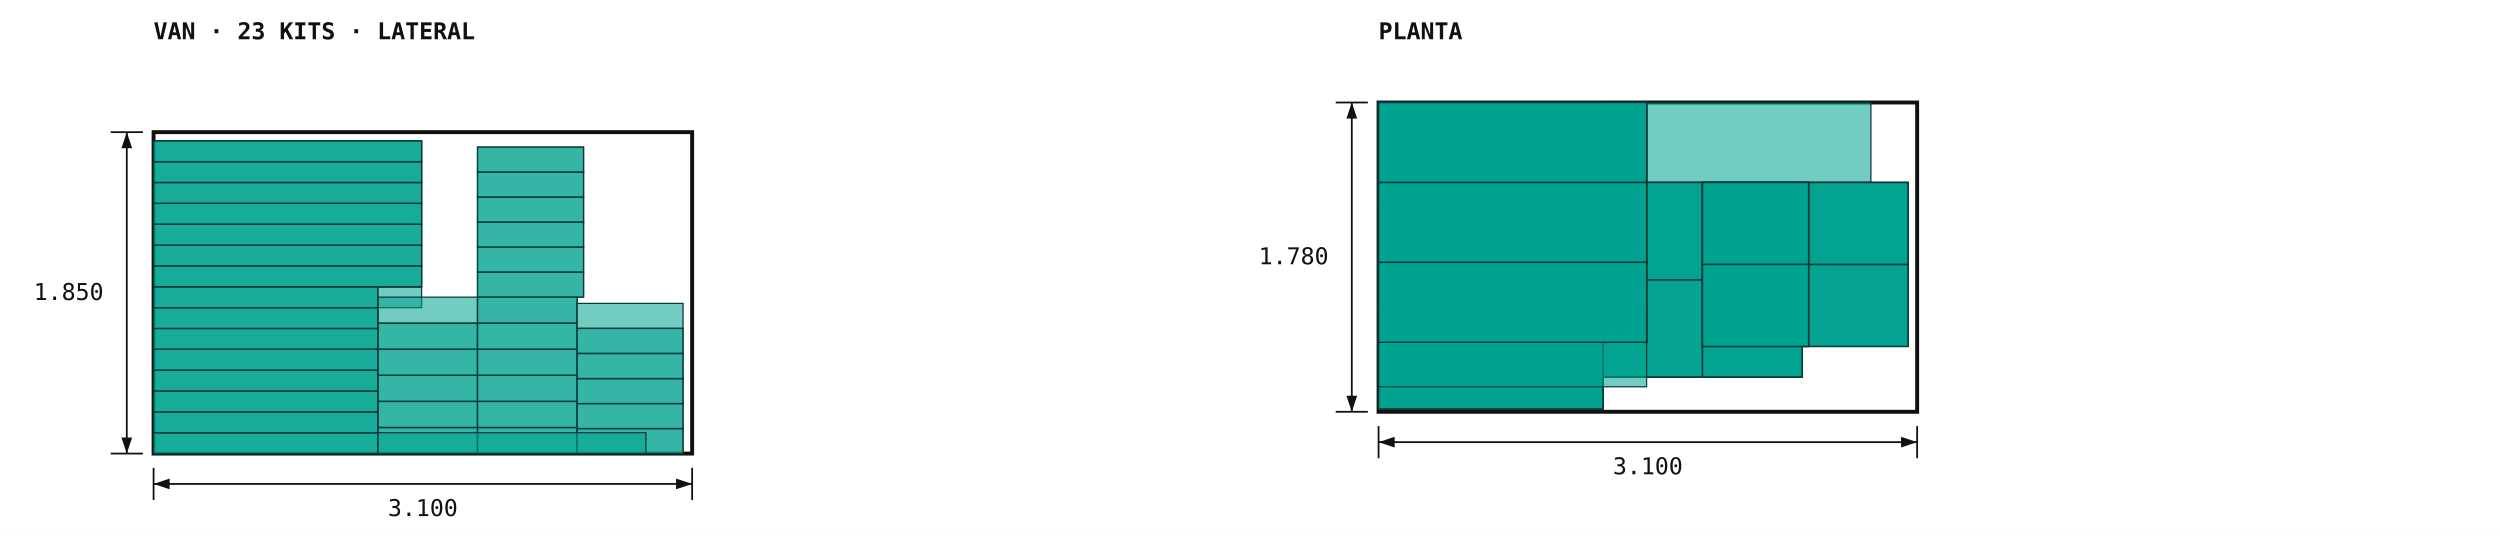
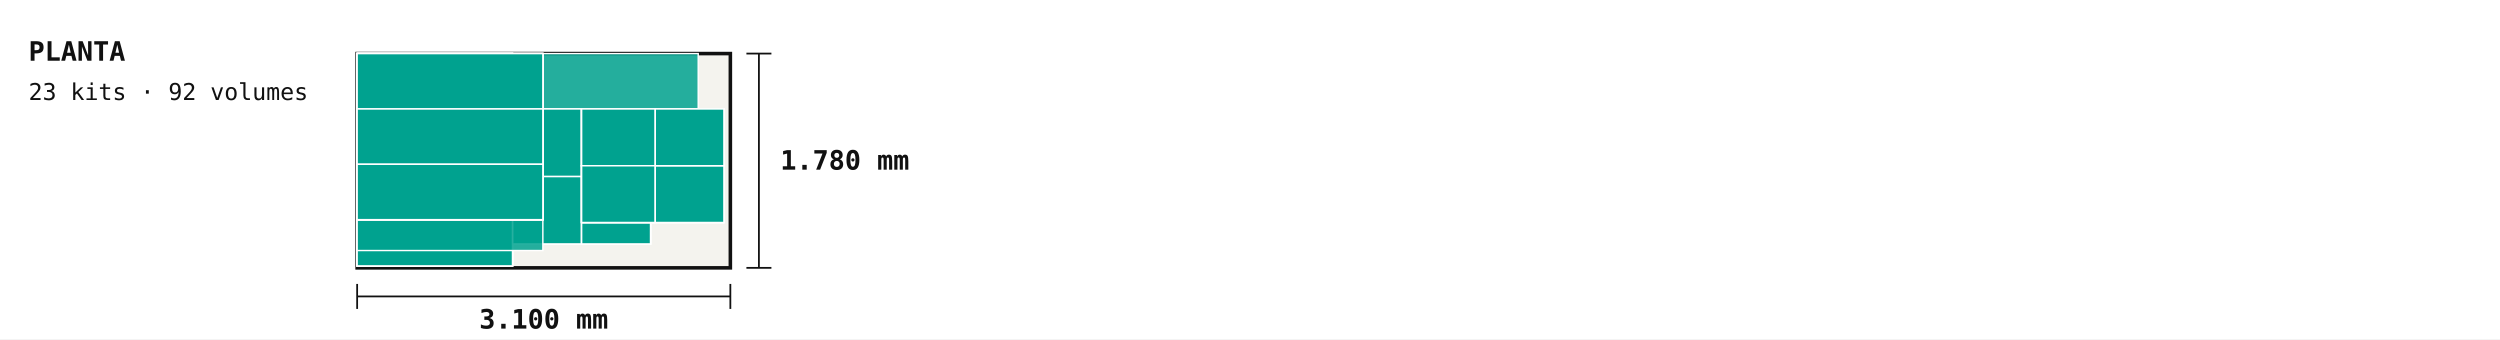
- <svg xmlns="http://www.w3.org/2000/svg" viewBox="0 0 1400 300">
-   <style>text{font:13px "Space Mono",monospace;fill:#111}.t{font-weight:700;font-size:13px}.c{stroke:#111;stroke-width:1;fill:none}.s{fill:#111}.b{fill:none;stroke:#111;stroke-width:2.2}</style>
-   <rect width="1400" height="300" fill="#fff" />
-   <text class="t" x="86" y="22">VAN · 23 KITS · LATERAL</text>
-   <rect x="86.0" y="74.0" width="301.6" height="180.0" class="b" />
-   <rect x="86.0" y="242.3" width="125.6" height="11.7" fill="#01A290" fill-opacity=".55" stroke="#0b3b36" stroke-width=".7" />
-   <rect x="86.0" y="230.6" width="125.6" height="11.7" fill="#01A290" fill-opacity=".55" stroke="#0b3b36" stroke-width=".7" />
-   <rect x="86.0" y="219.0" width="125.6" height="11.7" fill="#01A290" fill-opacity=".55" stroke="#0b3b36" stroke-width=".7" />
-   <rect x="86.0" y="207.3" width="125.6" height="11.7" fill="#01A290" fill-opacity=".55" stroke="#0b3b36" stroke-width=".7" />
-   <rect x="86.0" y="195.6" width="125.6" height="11.7" fill="#01A290" fill-opacity=".55" stroke="#0b3b36" stroke-width=".7" />
-   <rect x="86.0" y="183.9" width="125.6" height="11.7" fill="#01A290" fill-opacity=".55" stroke="#0b3b36" stroke-width=".7" />
-   <rect x="86.0" y="172.3" width="125.6" height="11.7" fill="#01A290" fill-opacity=".55" stroke="#0b3b36" stroke-width=".7" />
-   <rect x="86.0" y="160.6" width="150.1" height="11.7" fill="#01A290" fill-opacity=".55" stroke="#0b3b36" stroke-width=".7" />
-   <rect x="211.6" y="239.4" width="55.8" height="14.6" fill="#01A290" fill-opacity=".55" stroke="#0b3b36" stroke-width=".7" />
-   <rect x="211.6" y="224.8" width="55.8" height="14.6" fill="#01A290" fill-opacity=".55" stroke="#0b3b36" stroke-width=".7" />
-   <rect x="211.6" y="210.2" width="55.8" height="14.6" fill="#01A290" fill-opacity=".55" stroke="#0b3b36" stroke-width=".7" />
-   <rect x="211.6" y="195.6" width="55.8" height="14.6" fill="#01A290" fill-opacity=".55" stroke="#0b3b36" stroke-width=".7" />
-   <rect x="211.6" y="181.0" width="55.8" height="14.6" fill="#01A290" fill-opacity=".55" stroke="#0b3b36" stroke-width=".7" />
-   <rect x="267.4" y="239.4" width="55.8" height="14.6" fill="#01A290" fill-opacity=".55" stroke="#0b3b36" stroke-width=".7" />
-   <rect x="267.4" y="224.8" width="55.8" height="14.6" fill="#01A290" fill-opacity=".55" stroke="#0b3b36" stroke-width=".7" />
-   <rect x="267.4" y="210.2" width="55.8" height="14.6" fill="#01A290" fill-opacity=".55" stroke="#0b3b36" stroke-width=".7" />
-   <rect x="267.4" y="195.6" width="55.8" height="14.6" fill="#01A290" fill-opacity=".55" stroke="#0b3b36" stroke-width=".7" />
-   <rect x="267.4" y="181.0" width="55.8" height="14.6" fill="#01A290" fill-opacity=".55" stroke="#0b3b36" stroke-width=".7" />
-   <rect x="267.4" y="166.4" width="55.8" height="14.6" fill="#01A290" fill-opacity=".55" stroke="#0b3b36" stroke-width=".7" />
-   <rect x="267.4" y="152.4" width="59.4" height="14.0" fill="#01A290" fill-opacity=".55" stroke="#0b3b36" stroke-width=".7" />
-   <rect x="267.4" y="138.4" width="59.4" height="14.0" fill="#01A290" fill-opacity=".55" stroke="#0b3b36" stroke-width=".7" />
-   <rect x="267.4" y="124.4" width="59.4" height="14.0" fill="#01A290" fill-opacity=".55" stroke="#0b3b36" stroke-width=".7" />
-   <rect x="267.4" y="110.4" width="59.4" height="14.0" fill="#01A290" fill-opacity=".55" stroke="#0b3b36" stroke-width=".7" />
-   <rect x="267.4" y="96.4" width="59.4" height="14.0" fill="#01A290" fill-opacity=".55" stroke="#0b3b36" stroke-width=".7" />
-   <rect x="267.4" y="82.4" width="59.4" height="14.0" fill="#01A290" fill-opacity=".55" stroke="#0b3b36" stroke-width=".7" />
-   <rect x="323.1" y="240.0" width="59.4" height="14.0" fill="#01A290" fill-opacity=".55" stroke="#0b3b36" stroke-width=".7" />
-   <rect x="323.1" y="226.0" width="59.4" height="14.0" fill="#01A290" fill-opacity=".55" stroke="#0b3b36" stroke-width=".7" />
-   <rect x="323.1" y="212.0" width="59.4" height="14.0" fill="#01A290" fill-opacity=".55" stroke="#0b3b36" stroke-width=".7" />
-   <rect x="323.1" y="198.0" width="59.4" height="14.0" fill="#01A290" fill-opacity=".55" stroke="#0b3b36" stroke-width=".7" />
-   <rect x="323.1" y="183.9" width="59.4" height="14.0" fill="#01A290" fill-opacity=".55" stroke="#0b3b36" stroke-width=".7" />
-   <rect x="86.0" y="148.9" width="150.1" height="11.7" fill="#01A290" fill-opacity=".55" stroke="#0b3b36" stroke-width=".7" />
-   <rect x="86.0" y="137.2" width="150.1" height="11.7" fill="#01A290" fill-opacity=".55" stroke="#0b3b36" stroke-width=".7" />
-   <rect x="86.0" y="125.6" width="150.1" height="11.7" fill="#01A290" fill-opacity=".55" stroke="#0b3b36" stroke-width=".7" />
-   <rect x="86.0" y="113.9" width="150.1" height="11.7" fill="#01A290" fill-opacity=".55" stroke="#0b3b36" stroke-width=".7" />
-   <rect x="86.0" y="102.2" width="150.1" height="11.7" fill="#01A290" fill-opacity=".55" stroke="#0b3b36" stroke-width=".7" />
-   <rect x="86.0" y="90.5" width="150.1" height="11.7" fill="#01A290" fill-opacity=".55" stroke="#0b3b36" stroke-width=".7" />
-   <rect x="86.0" y="78.9" width="150.1" height="11.7" fill="#01A290" fill-opacity=".55" stroke="#0b3b36" stroke-width=".7" />
-   <rect x="86.0" y="242.3" width="125.6" height="11.7" fill="#01A290" fill-opacity=".55" stroke="#0b3b36" stroke-width=".7" />
-   <rect x="86.0" y="230.6" width="125.6" height="11.7" fill="#01A290" fill-opacity=".55" stroke="#0b3b36" stroke-width=".7" />
-   <rect x="86.0" y="219.0" width="125.6" height="11.7" fill="#01A290" fill-opacity=".55" stroke="#0b3b36" stroke-width=".7" />
-   <rect x="86.0" y="207.3" width="125.6" height="11.7" fill="#01A290" fill-opacity=".55" stroke="#0b3b36" stroke-width=".7" />
-   <rect x="86.0" y="195.6" width="125.6" height="11.7" fill="#01A290" fill-opacity=".55" stroke="#0b3b36" stroke-width=".7" />
-   <rect x="86.0" y="183.9" width="125.6" height="11.7" fill="#01A290" fill-opacity=".55" stroke="#0b3b36" stroke-width=".7" />
-   <rect x="86.0" y="172.3" width="125.6" height="11.7" fill="#01A290" fill-opacity=".55" stroke="#0b3b36" stroke-width=".7" />
-   <rect x="86.0" y="160.6" width="125.6" height="11.7" fill="#01A290" fill-opacity=".55" stroke="#0b3b36" stroke-width=".7" />
-   <rect x="86.0" y="148.9" width="150.1" height="11.7" fill="#01A290" fill-opacity=".55" stroke="#0b3b36" stroke-width=".7" />
-   <rect x="86.0" y="137.2" width="150.1" height="11.7" fill="#01A290" fill-opacity=".55" stroke="#0b3b36" stroke-width=".7" />
-   <rect x="86.0" y="125.6" width="150.1" height="11.7" fill="#01A290" fill-opacity=".55" stroke="#0b3b36" stroke-width=".7" />
-   <rect x="86.0" y="113.9" width="150.1" height="11.7" fill="#01A290" fill-opacity=".55" stroke="#0b3b36" stroke-width=".7" />
-   <rect x="86.0" y="102.2" width="150.1" height="11.7" fill="#01A290" fill-opacity=".55" stroke="#0b3b36" stroke-width=".7" />
-   <rect x="86.0" y="90.5" width="150.1" height="11.7" fill="#01A290" fill-opacity=".55" stroke="#0b3b36" stroke-width=".7" />
-   <rect x="86.0" y="78.9" width="150.1" height="11.7" fill="#01A290" fill-opacity=".55" stroke="#0b3b36" stroke-width=".7" />
-   <rect x="211.6" y="239.4" width="55.8" height="14.6" fill="#01A290" fill-opacity=".55" stroke="#0b3b36" stroke-width=".7" />
-   <rect x="211.6" y="224.8" width="55.8" height="14.6" fill="#01A290" fill-opacity=".55" stroke="#0b3b36" stroke-width=".7" />
-   <rect x="211.6" y="210.2" width="55.8" height="14.6" fill="#01A290" fill-opacity=".55" stroke="#0b3b36" stroke-width=".7" />
-   <rect x="211.6" y="195.6" width="55.8" height="14.6" fill="#01A290" fill-opacity=".55" stroke="#0b3b36" stroke-width=".7" />
-   <rect x="211.6" y="181.0" width="55.8" height="14.6" fill="#01A290" fill-opacity=".55" stroke="#0b3b36" stroke-width=".7" />
-   <rect x="211.6" y="166.4" width="55.8" height="14.6" fill="#01A290" fill-opacity=".55" stroke="#0b3b36" stroke-width=".7" />
-   <rect x="267.4" y="239.4" width="55.8" height="14.6" fill="#01A290" fill-opacity=".55" stroke="#0b3b36" stroke-width=".7" />
-   <rect x="267.4" y="224.8" width="55.8" height="14.6" fill="#01A290" fill-opacity=".55" stroke="#0b3b36" stroke-width=".7" />
-   <rect x="267.4" y="210.2" width="55.8" height="14.6" fill="#01A290" fill-opacity=".55" stroke="#0b3b36" stroke-width=".7" />
-   <rect x="267.4" y="195.6" width="55.8" height="14.6" fill="#01A290" fill-opacity=".55" stroke="#0b3b36" stroke-width=".7" />
-   <rect x="267.4" y="181.0" width="55.8" height="14.6" fill="#01A290" fill-opacity=".55" stroke="#0b3b36" stroke-width=".7" />
-   <rect x="267.4" y="166.4" width="55.8" height="14.6" fill="#01A290" fill-opacity=".55" stroke="#0b3b36" stroke-width=".7" />
-   <rect x="267.4" y="152.4" width="59.4" height="14.0" fill="#01A290" fill-opacity=".55" stroke="#0b3b36" stroke-width=".7" />
-   <rect x="267.4" y="138.4" width="59.4" height="14.0" fill="#01A290" fill-opacity=".55" stroke="#0b3b36" stroke-width=".7" />
-   <rect x="267.4" y="124.4" width="59.4" height="14.0" fill="#01A290" fill-opacity=".55" stroke="#0b3b36" stroke-width=".7" />
-   <rect x="267.4" y="110.4" width="59.4" height="14.0" fill="#01A290" fill-opacity=".55" stroke="#0b3b36" stroke-width=".7" />
-   <rect x="267.4" y="96.4" width="59.4" height="14.0" fill="#01A290" fill-opacity=".55" stroke="#0b3b36" stroke-width=".7" />
-   <rect x="267.4" y="82.4" width="59.4" height="14.0" fill="#01A290" fill-opacity=".55" stroke="#0b3b36" stroke-width=".7" />
-   <rect x="323.1" y="240.0" width="59.4" height="14.0" fill="#01A290" fill-opacity=".55" stroke="#0b3b36" stroke-width=".7" />
-   <rect x="323.1" y="226.0" width="59.4" height="14.0" fill="#01A290" fill-opacity=".55" stroke="#0b3b36" stroke-width=".7" />
-   <rect x="323.1" y="212.0" width="59.4" height="14.0" fill="#01A290" fill-opacity=".55" stroke="#0b3b36" stroke-width=".7" />
-   <rect x="323.1" y="198.0" width="59.4" height="14.0" fill="#01A290" fill-opacity=".55" stroke="#0b3b36" stroke-width=".7" />
-   <rect x="323.1" y="183.9" width="59.4" height="14.0" fill="#01A290" fill-opacity=".55" stroke="#0b3b36" stroke-width=".7" />
-   <rect x="323.1" y="169.9" width="59.4" height="14.0" fill="#01A290" fill-opacity=".55" stroke="#0b3b36" stroke-width=".7" />
-   <rect x="86.0" y="242.3" width="125.6" height="11.7" fill="#01A290" fill-opacity=".55" stroke="#0b3b36" stroke-width=".7" />
-   <rect x="86.0" y="230.6" width="125.6" height="11.7" fill="#01A290" fill-opacity=".55" stroke="#0b3b36" stroke-width=".7" />
-   <rect x="86.0" y="219.0" width="125.6" height="11.7" fill="#01A290" fill-opacity=".55" stroke="#0b3b36" stroke-width=".7" />
-   <rect x="86.0" y="207.3" width="125.6" height="11.7" fill="#01A290" fill-opacity=".55" stroke="#0b3b36" stroke-width=".7" />
-   <rect x="86.0" y="195.6" width="125.6" height="11.7" fill="#01A290" fill-opacity=".55" stroke="#0b3b36" stroke-width=".7" />
-   <rect x="86.0" y="183.9" width="125.6" height="11.7" fill="#01A290" fill-opacity=".55" stroke="#0b3b36" stroke-width=".7" />
-   <rect x="86.0" y="172.3" width="125.6" height="11.7" fill="#01A290" fill-opacity=".55" stroke="#0b3b36" stroke-width=".7" />
-   <rect x="86.0" y="160.6" width="125.6" height="11.7" fill="#01A290" fill-opacity=".55" stroke="#0b3b36" stroke-width=".7" />
-   <rect x="86.0" y="148.9" width="150.1" height="11.7" fill="#01A290" fill-opacity=".55" stroke="#0b3b36" stroke-width=".7" />
-   <rect x="86.0" y="137.2" width="150.1" height="11.7" fill="#01A290" fill-opacity=".55" stroke="#0b3b36" stroke-width=".7" />
-   <rect x="86.0" y="125.6" width="150.1" height="11.7" fill="#01A290" fill-opacity=".55" stroke="#0b3b36" stroke-width=".7" />
-   <rect x="86.0" y="113.9" width="150.1" height="11.7" fill="#01A290" fill-opacity=".55" stroke="#0b3b36" stroke-width=".7" />
-   <rect x="86.0" y="102.2" width="150.1" height="11.7" fill="#01A290" fill-opacity=".55" stroke="#0b3b36" stroke-width=".7" />
-   <rect x="86.0" y="90.5" width="150.1" height="11.7" fill="#01A290" fill-opacity=".55" stroke="#0b3b36" stroke-width=".7" />
-   <rect x="86.0" y="78.9" width="150.1" height="11.7" fill="#01A290" fill-opacity=".55" stroke="#0b3b36" stroke-width=".7" />
-   <rect x="211.6" y="242.3" width="150.1" height="11.7" fill="#01A290" fill-opacity=".55" stroke="#0b3b36" stroke-width=".7" />
-   <path d="M86.0 262.0V280.0M387.6 262.0V280.0M86.0 271.0H387.6" class="c" />
-   <path d="M86.0 271.0l9 -3v6zM387.6 271.0l-9 -3v6z" class="s" />
-   <text x="236.8" y="289.0" text-anchor="middle">3.100</text>
-   <path d="M80.0 74.0H62.0M80.0 254.0H62.0M71.0 74.0V254.0" class="c" />
-   <path d="M71.0 74.0l-3 9h6zM71.0 254.0l-3 -9h6z" class="s" />
-   <text x="58.0" y="168.0" text-anchor="end">1.850</text>
-   <text class="t" x="772.0" y="22">PLANTA</text>
-   <rect x="772.0" y="57.4" width="301.6" height="173.2" class="b" />
-   <rect x="772.0" y="57.4" width="125.6" height="57.2" fill="#01A290" fill-opacity=".55" stroke="#0b3b36" stroke-width=".7" />
-   <rect x="772.0" y="114.6" width="125.6" height="57.2" fill="#01A290" fill-opacity=".55" stroke="#0b3b36" stroke-width=".7" />
-   <rect x="772.0" y="171.8" width="125.6" height="57.2" fill="#01A290" fill-opacity=".55" stroke="#0b3b36" stroke-width=".7" />
-   <rect x="897.6" y="57.4" width="150.1" height="44.8" fill="#01A290" fill-opacity=".55" stroke="#0b3b36" stroke-width=".7" />
-   <rect x="897.6" y="102.2" width="55.8" height="54.5" fill="#01A290" fill-opacity=".55" stroke="#0b3b36" stroke-width=".7" />
-   <rect x="897.6" y="156.6" width="55.8" height="54.5" fill="#01A290" fill-opacity=".55" stroke="#0b3b36" stroke-width=".7" />
-   <rect x="953.4" y="102.2" width="55.8" height="54.5" fill="#01A290" fill-opacity=".55" stroke="#0b3b36" stroke-width=".7" />
-   <rect x="953.4" y="156.6" width="55.8" height="54.5" fill="#01A290" fill-opacity=".55" stroke="#0b3b36" stroke-width=".7" />
-   <rect x="1009.1" y="102.2" width="59.4" height="45.9" fill="#01A290" fill-opacity=".55" stroke="#0b3b36" stroke-width=".7" />
-   <rect x="1009.1" y="148.1" width="59.4" height="45.9" fill="#01A290" fill-opacity=".55" stroke="#0b3b36" stroke-width=".7" />
-   <rect x="772.0" y="57.4" width="125.6" height="57.2" fill="#01A290" fill-opacity=".55" stroke="#0b3b36" stroke-width=".7" />
-   <rect x="772.0" y="114.6" width="125.6" height="57.2" fill="#01A290" fill-opacity=".55" stroke="#0b3b36" stroke-width=".7" />
-   <rect x="772.0" y="171.8" width="125.6" height="57.2" fill="#01A290" fill-opacity=".55" stroke="#0b3b36" stroke-width=".7" />
-   <rect x="1009.1" y="102.2" width="59.4" height="45.9" fill="#01A290" fill-opacity=".55" stroke="#0b3b36" stroke-width=".7" />
-   <rect x="1009.1" y="148.1" width="59.4" height="45.9" fill="#01A290" fill-opacity=".55" stroke="#0b3b36" stroke-width=".7" />
-   <rect x="897.6" y="102.2" width="55.8" height="54.5" fill="#01A290" fill-opacity=".55" stroke="#0b3b36" stroke-width=".7" />
-   <rect x="897.6" y="156.6" width="55.8" height="54.5" fill="#01A290" fill-opacity=".55" stroke="#0b3b36" stroke-width=".7" />
-   <rect x="953.4" y="102.2" width="55.8" height="54.5" fill="#01A290" fill-opacity=".55" stroke="#0b3b36" stroke-width=".7" />
-   <rect x="953.4" y="156.6" width="55.8" height="54.5" fill="#01A290" fill-opacity=".55" stroke="#0b3b36" stroke-width=".7" />
-   <rect x="772.0" y="57.4" width="125.6" height="57.2" fill="#01A290" fill-opacity=".55" stroke="#0b3b36" stroke-width=".7" />
-   <rect x="772.0" y="114.6" width="125.6" height="57.2" fill="#01A290" fill-opacity=".55" stroke="#0b3b36" stroke-width=".7" />
-   <rect x="772.0" y="171.8" width="125.6" height="57.2" fill="#01A290" fill-opacity=".55" stroke="#0b3b36" stroke-width=".7" />
-   <rect x="1009.1" y="102.2" width="59.4" height="45.9" fill="#01A290" fill-opacity=".55" stroke="#0b3b36" stroke-width=".7" />
-   <rect x="1009.1" y="148.1" width="59.4" height="45.9" fill="#01A290" fill-opacity=".55" stroke="#0b3b36" stroke-width=".7" />
-   <rect x="897.6" y="102.2" width="55.8" height="54.5" fill="#01A290" fill-opacity=".55" stroke="#0b3b36" stroke-width=".7" />
-   <rect x="897.6" y="156.6" width="55.8" height="54.5" fill="#01A290" fill-opacity=".55" stroke="#0b3b36" stroke-width=".7" />
-   <rect x="953.4" y="102.2" width="55.8" height="54.5" fill="#01A290" fill-opacity=".55" stroke="#0b3b36" stroke-width=".7" />
-   <rect x="953.4" y="156.6" width="55.8" height="54.5" fill="#01A290" fill-opacity=".55" stroke="#0b3b36" stroke-width=".7" />
-   <rect x="772.0" y="57.4" width="125.6" height="57.2" fill="#01A290" fill-opacity=".55" stroke="#0b3b36" stroke-width=".7" />
-   <rect x="772.0" y="114.6" width="125.6" height="57.2" fill="#01A290" fill-opacity=".55" stroke="#0b3b36" stroke-width=".7" />
-   <rect x="772.0" y="171.8" width="125.6" height="57.2" fill="#01A290" fill-opacity=".55" stroke="#0b3b36" stroke-width=".7" />
-   <rect x="1009.1" y="102.2" width="59.4" height="45.9" fill="#01A290" fill-opacity=".55" stroke="#0b3b36" stroke-width=".7" />
-   <rect x="1009.1" y="148.1" width="59.4" height="45.9" fill="#01A290" fill-opacity=".55" stroke="#0b3b36" stroke-width=".7" />
-   <rect x="897.6" y="102.2" width="55.8" height="54.5" fill="#01A290" fill-opacity=".55" stroke="#0b3b36" stroke-width=".7" />
-   <rect x="897.6" y="156.6" width="55.8" height="54.5" fill="#01A290" fill-opacity=".55" stroke="#0b3b36" stroke-width=".7" />
-   <rect x="953.4" y="102.2" width="55.8" height="54.5" fill="#01A290" fill-opacity=".55" stroke="#0b3b36" stroke-width=".7" />
-   <rect x="953.4" y="156.6" width="55.8" height="54.5" fill="#01A290" fill-opacity=".55" stroke="#0b3b36" stroke-width=".7" />
-   <rect x="772.0" y="57.4" width="125.6" height="57.2" fill="#01A290" fill-opacity=".55" stroke="#0b3b36" stroke-width=".7" />
-   <rect x="772.0" y="114.6" width="125.6" height="57.2" fill="#01A290" fill-opacity=".55" stroke="#0b3b36" stroke-width=".7" />
-   <rect x="772.0" y="171.8" width="125.6" height="57.2" fill="#01A290" fill-opacity=".55" stroke="#0b3b36" stroke-width=".7" />
-   <rect x="1009.1" y="102.2" width="59.4" height="45.9" fill="#01A290" fill-opacity=".55" stroke="#0b3b36" stroke-width=".7" />
-   <rect x="1009.1" y="148.1" width="59.4" height="45.9" fill="#01A290" fill-opacity=".55" stroke="#0b3b36" stroke-width=".7" />
-   <rect x="772.0" y="57.4" width="125.6" height="57.2" fill="#01A290" fill-opacity=".55" stroke="#0b3b36" stroke-width=".7" />
-   <rect x="772.0" y="114.6" width="125.6" height="57.2" fill="#01A290" fill-opacity=".55" stroke="#0b3b36" stroke-width=".7" />
-   <rect x="772.0" y="171.8" width="125.6" height="57.2" fill="#01A290" fill-opacity=".55" stroke="#0b3b36" stroke-width=".7" />
-   <rect x="897.6" y="102.2" width="55.8" height="54.5" fill="#01A290" fill-opacity=".55" stroke="#0b3b36" stroke-width=".7" />
-   <rect x="897.6" y="156.6" width="55.8" height="54.5" fill="#01A290" fill-opacity=".55" stroke="#0b3b36" stroke-width=".7" />
-   <rect x="953.4" y="102.2" width="55.8" height="54.5" fill="#01A290" fill-opacity=".55" stroke="#0b3b36" stroke-width=".7" />
-   <rect x="953.4" y="156.6" width="55.8" height="54.5" fill="#01A290" fill-opacity=".55" stroke="#0b3b36" stroke-width=".7" />
-   <rect x="772.0" y="57.4" width="125.6" height="57.2" fill="#01A290" fill-opacity=".55" stroke="#0b3b36" stroke-width=".7" />
-   <rect x="772.0" y="114.6" width="125.6" height="57.2" fill="#01A290" fill-opacity=".55" stroke="#0b3b36" stroke-width=".7" />
-   <rect x="772.0" y="171.8" width="125.6" height="57.2" fill="#01A290" fill-opacity=".55" stroke="#0b3b36" stroke-width=".7" />
-   <rect x="1009.1" y="102.2" width="59.4" height="45.9" fill="#01A290" fill-opacity=".55" stroke="#0b3b36" stroke-width=".7" />
-   <rect x="897.6" y="102.2" width="55.8" height="54.5" fill="#01A290" fill-opacity=".55" stroke="#0b3b36" stroke-width=".7" />
-   <rect x="953.4" y="102.2" width="55.8" height="54.5" fill="#01A290" fill-opacity=".55" stroke="#0b3b36" stroke-width=".7" />
-   <rect x="953.4" y="156.6" width="55.8" height="54.5" fill="#01A290" fill-opacity=".55" stroke="#0b3b36" stroke-width=".7" />
-   <rect x="772.0" y="57.4" width="125.6" height="57.2" fill="#01A290" fill-opacity=".55" stroke="#0b3b36" stroke-width=".7" />
-   <rect x="772.0" y="114.6" width="125.6" height="57.2" fill="#01A290" fill-opacity=".55" stroke="#0b3b36" stroke-width=".7" />
-   <rect x="772.0" y="171.8" width="150.1" height="44.8" fill="#01A290" fill-opacity=".55" stroke="#0b3b36" stroke-width=".7" />
-   <rect x="953.4" y="102.2" width="59.4" height="45.9" fill="#01A290" fill-opacity=".55" stroke="#0b3b36" stroke-width=".7" />
-   <rect x="953.4" y="148.1" width="59.4" height="45.9" fill="#01A290" fill-opacity=".55" stroke="#0b3b36" stroke-width=".7" />
-   <rect x="772.0" y="57.4" width="150.1" height="44.8" fill="#01A290" fill-opacity=".55" stroke="#0b3b36" stroke-width=".7" />
-   <rect x="772.0" y="102.2" width="150.1" height="44.8" fill="#01A290" fill-opacity=".55" stroke="#0b3b36" stroke-width=".7" />
-   <rect x="772.0" y="146.9" width="150.1" height="44.8" fill="#01A290" fill-opacity=".55" stroke="#0b3b36" stroke-width=".7" />
-   <rect x="953.4" y="102.2" width="59.4" height="45.9" fill="#01A290" fill-opacity=".55" stroke="#0b3b36" stroke-width=".7" />
-   <rect x="953.4" y="148.1" width="59.4" height="45.9" fill="#01A290" fill-opacity=".55" stroke="#0b3b36" stroke-width=".7" />
-   <rect x="772.0" y="57.4" width="150.1" height="44.8" fill="#01A290" fill-opacity=".55" stroke="#0b3b36" stroke-width=".7" />
-   <rect x="772.0" y="102.2" width="150.1" height="44.8" fill="#01A290" fill-opacity=".55" stroke="#0b3b36" stroke-width=".7" />
-   <rect x="772.0" y="146.9" width="150.1" height="44.8" fill="#01A290" fill-opacity=".55" stroke="#0b3b36" stroke-width=".7" />
-   <rect x="953.4" y="102.2" width="59.4" height="45.9" fill="#01A290" fill-opacity=".55" stroke="#0b3b36" stroke-width=".7" />
-   <rect x="953.4" y="148.1" width="59.4" height="45.9" fill="#01A290" fill-opacity=".55" stroke="#0b3b36" stroke-width=".7" />
-   <rect x="772.0" y="57.4" width="150.1" height="44.8" fill="#01A290" fill-opacity=".55" stroke="#0b3b36" stroke-width=".7" />
-   <rect x="772.0" y="102.2" width="150.1" height="44.8" fill="#01A290" fill-opacity=".55" stroke="#0b3b36" stroke-width=".7" />
-   <rect x="772.0" y="146.9" width="150.1" height="44.8" fill="#01A290" fill-opacity=".55" stroke="#0b3b36" stroke-width=".7" />
-   <rect x="772.0" y="57.4" width="150.1" height="44.8" fill="#01A290" fill-opacity=".55" stroke="#0b3b36" stroke-width=".7" />
-   <rect x="772.0" y="102.2" width="150.1" height="44.8" fill="#01A290" fill-opacity=".55" stroke="#0b3b36" stroke-width=".7" />
-   <rect x="772.0" y="146.9" width="150.1" height="44.8" fill="#01A290" fill-opacity=".55" stroke="#0b3b36" stroke-width=".7" />
-   <rect x="953.4" y="102.2" width="59.4" height="45.9" fill="#01A290" fill-opacity=".55" stroke="#0b3b36" stroke-width=".7" />
-   <rect x="953.4" y="148.1" width="59.4" height="45.9" fill="#01A290" fill-opacity=".55" stroke="#0b3b36" stroke-width=".7" />
-   <rect x="772.0" y="57.4" width="150.1" height="44.8" fill="#01A290" fill-opacity=".55" stroke="#0b3b36" stroke-width=".7" />
-   <rect x="772.0" y="102.2" width="150.1" height="44.8" fill="#01A290" fill-opacity=".55" stroke="#0b3b36" stroke-width=".7" />
-   <rect x="772.0" y="146.9" width="150.1" height="44.8" fill="#01A290" fill-opacity=".55" stroke="#0b3b36" stroke-width=".7" />
-   <rect x="953.4" y="102.2" width="59.4" height="45.9" fill="#01A290" fill-opacity=".55" stroke="#0b3b36" stroke-width=".7" />
-   <rect x="953.4" y="148.1" width="59.4" height="45.9" fill="#01A290" fill-opacity=".55" stroke="#0b3b36" stroke-width=".7" />
-   <rect x="772.0" y="57.4" width="150.1" height="44.8" fill="#01A290" fill-opacity=".55" stroke="#0b3b36" stroke-width=".7" />
-   <rect x="772.0" y="102.2" width="150.1" height="44.8" fill="#01A290" fill-opacity=".55" stroke="#0b3b36" stroke-width=".7" />
-   <rect x="772.0" y="146.9" width="150.1" height="44.8" fill="#01A290" fill-opacity=".55" stroke="#0b3b36" stroke-width=".7" />
-   <rect x="953.4" y="102.2" width="59.4" height="45.9" fill="#01A290" fill-opacity=".55" stroke="#0b3b36" stroke-width=".7" />
-   <rect x="953.4" y="148.1" width="59.4" height="45.9" fill="#01A290" fill-opacity=".55" stroke="#0b3b36" stroke-width=".7" />
-   <rect x="772.0" y="57.4" width="150.1" height="44.8" fill="#01A290" fill-opacity=".55" stroke="#0b3b36" stroke-width=".7" />
-   <rect x="772.0" y="102.2" width="150.1" height="44.8" fill="#01A290" fill-opacity=".55" stroke="#0b3b36" stroke-width=".7" />
-   <rect x="772.0" y="146.9" width="150.1" height="44.8" fill="#01A290" fill-opacity=".55" stroke="#0b3b36" stroke-width=".7" />
-   <path d="M772.0 238.6V256.6M1073.6 238.6V256.6M772.0 247.6H1073.6" class="c" />
-   <path d="M772.0 247.6l9 -3v6zM1073.6 247.6l-9 -3v6z" class="s" />
-   <text x="922.8" y="265.6" text-anchor="middle">3.100</text>
-   <path d="M766.0 57.4H748.0M766.0 230.6H748.0M757.0 57.4V230.6" class="c" />
-   <path d="M757.0 57.4l-3 9h6zM757.0 230.6l-3 -9h6z" class="s" />
-   <text x="744.0" y="148.0" text-anchor="end">1.780</text>
+ <svg xmlns="http://www.w3.org/2000/svg" viewBox="0 0 1400 190">
+   <rect width="1400" height="190" fill="#fff" />
+   <style>text{font:700 15px "Space Mono",monospace;fill:#111}</style>
+   <text x="16" y="34">PLANTA</text>
+   <text x="16" y="56" style="font-weight:400;font-size:13px">23 kits · 92 volumes</text>
+   <rect x="200" y="30" width="209.0" height="120.0" fill="#f4f3ee" stroke="#111" stroke-width="2" />
+   <rect x="200.0" y="30.0" width="87.0" height="39.6" fill="#01A290" fill-opacity=".85" stroke="#fff" stroke-width=".8" />
+   <rect x="200.0" y="69.6" width="87.0" height="39.6" fill="#01A290" fill-opacity=".85" stroke="#fff" stroke-width=".8" />
+   <rect x="200.0" y="109.3" width="87.0" height="39.6" fill="#01A290" fill-opacity=".85" stroke="#fff" stroke-width=".8" />
+   <rect x="287.0" y="30.0" width="104.0" height="31.0" fill="#01A290" fill-opacity=".85" stroke="#fff" stroke-width=".8" />
+   <rect x="287.0" y="61.0" width="38.6" height="37.8" fill="#01A290" fill-opacity=".85" stroke="#fff" stroke-width=".8" />
+   <rect x="287.0" y="98.8" width="38.6" height="37.8" fill="#01A290" fill-opacity=".85" stroke="#fff" stroke-width=".8" />
+   <rect x="325.7" y="61.0" width="38.6" height="37.8" fill="#01A290" fill-opacity=".85" stroke="#fff" stroke-width=".8" />
+   <rect x="325.7" y="98.8" width="38.6" height="37.8" fill="#01A290" fill-opacity=".85" stroke="#fff" stroke-width=".8" />
+   <rect x="364.3" y="61.0" width="41.1" height="31.8" fill="#01A290" fill-opacity=".85" stroke="#fff" stroke-width=".8" />
+   <rect x="364.3" y="92.8" width="41.1" height="31.8" fill="#01A290" fill-opacity=".85" stroke="#fff" stroke-width=".8" />
+   <rect x="200.0" y="30.0" width="87.0" height="39.6" fill="#01A290" fill-opacity=".85" stroke="#fff" stroke-width=".8" />
+   <rect x="200.0" y="69.6" width="87.0" height="39.6" fill="#01A290" fill-opacity=".85" stroke="#fff" stroke-width=".8" />
+   <rect x="200.0" y="109.3" width="87.0" height="39.6" fill="#01A290" fill-opacity=".85" stroke="#fff" stroke-width=".8" />
+   <rect x="364.3" y="61.0" width="41.1" height="31.8" fill="#01A290" fill-opacity=".85" stroke="#fff" stroke-width=".8" />
+   <rect x="364.3" y="92.8" width="41.1" height="31.8" fill="#01A290" fill-opacity=".85" stroke="#fff" stroke-width=".8" />
+   <rect x="287.0" y="61.0" width="38.6" height="37.8" fill="#01A290" fill-opacity=".85" stroke="#fff" stroke-width=".8" />
+   <rect x="287.0" y="98.8" width="38.6" height="37.8" fill="#01A290" fill-opacity=".85" stroke="#fff" stroke-width=".8" />
+   <rect x="325.7" y="61.0" width="38.6" height="37.8" fill="#01A290" fill-opacity=".85" stroke="#fff" stroke-width=".8" />
+   <rect x="325.7" y="98.8" width="38.6" height="37.8" fill="#01A290" fill-opacity=".85" stroke="#fff" stroke-width=".8" />
+   <rect x="200.0" y="30.0" width="87.0" height="39.6" fill="#01A290" fill-opacity=".85" stroke="#fff" stroke-width=".8" />
+   <rect x="200.0" y="69.6" width="87.0" height="39.6" fill="#01A290" fill-opacity=".85" stroke="#fff" stroke-width=".8" />
+   <rect x="200.0" y="109.3" width="87.0" height="39.6" fill="#01A290" fill-opacity=".85" stroke="#fff" stroke-width=".8" />
+   <rect x="364.3" y="61.0" width="41.1" height="31.8" fill="#01A290" fill-opacity=".85" stroke="#fff" stroke-width=".8" />
+   <rect x="364.3" y="92.8" width="41.1" height="31.8" fill="#01A290" fill-opacity=".85" stroke="#fff" stroke-width=".8" />
+   <rect x="287.0" y="61.0" width="38.6" height="37.8" fill="#01A290" fill-opacity=".85" stroke="#fff" stroke-width=".8" />
+   <rect x="287.0" y="98.8" width="38.6" height="37.8" fill="#01A290" fill-opacity=".85" stroke="#fff" stroke-width=".8" />
+   <rect x="325.7" y="61.0" width="38.6" height="37.8" fill="#01A290" fill-opacity=".85" stroke="#fff" stroke-width=".8" />
+   <rect x="325.7" y="98.8" width="38.6" height="37.8" fill="#01A290" fill-opacity=".85" stroke="#fff" stroke-width=".8" />
+   <rect x="200.0" y="30.0" width="87.0" height="39.6" fill="#01A290" fill-opacity=".85" stroke="#fff" stroke-width=".8" />
+   <rect x="200.0" y="69.6" width="87.0" height="39.6" fill="#01A290" fill-opacity=".85" stroke="#fff" stroke-width=".8" />
+   <rect x="200.0" y="109.3" width="87.0" height="39.6" fill="#01A290" fill-opacity=".85" stroke="#fff" stroke-width=".8" />
+   <rect x="364.3" y="61.0" width="41.1" height="31.8" fill="#01A290" fill-opacity=".85" stroke="#fff" stroke-width=".8" />
+   <rect x="364.3" y="92.8" width="41.1" height="31.8" fill="#01A290" fill-opacity=".85" stroke="#fff" stroke-width=".8" />
+   <rect x="287.0" y="61.0" width="38.6" height="37.8" fill="#01A290" fill-opacity=".85" stroke="#fff" stroke-width=".8" />
+   <rect x="287.0" y="98.8" width="38.6" height="37.8" fill="#01A290" fill-opacity=".85" stroke="#fff" stroke-width=".8" />
+   <rect x="325.7" y="61.0" width="38.6" height="37.8" fill="#01A290" fill-opacity=".85" stroke="#fff" stroke-width=".8" />
+   <rect x="325.7" y="98.8" width="38.6" height="37.8" fill="#01A290" fill-opacity=".85" stroke="#fff" stroke-width=".8" />
+   <rect x="200.0" y="30.0" width="87.0" height="39.6" fill="#01A290" fill-opacity=".85" stroke="#fff" stroke-width=".8" />
+   <rect x="200.0" y="69.6" width="87.0" height="39.6" fill="#01A290" fill-opacity=".85" stroke="#fff" stroke-width=".8" />
+   <rect x="200.0" y="109.3" width="87.0" height="39.6" fill="#01A290" fill-opacity=".85" stroke="#fff" stroke-width=".8" />
+   <rect x="364.3" y="61.0" width="41.1" height="31.8" fill="#01A290" fill-opacity=".85" stroke="#fff" stroke-width=".8" />
+   <rect x="364.3" y="92.8" width="41.1" height="31.8" fill="#01A290" fill-opacity=".85" stroke="#fff" stroke-width=".8" />
+   <rect x="200.0" y="30.0" width="87.0" height="39.6" fill="#01A290" fill-opacity=".85" stroke="#fff" stroke-width=".8" />
+   <rect x="200.0" y="69.6" width="87.0" height="39.6" fill="#01A290" fill-opacity=".85" stroke="#fff" stroke-width=".8" />
+   <rect x="200.0" y="109.3" width="87.0" height="39.6" fill="#01A290" fill-opacity=".85" stroke="#fff" stroke-width=".8" />
+   <rect x="287.0" y="61.0" width="38.6" height="37.8" fill="#01A290" fill-opacity=".85" stroke="#fff" stroke-width=".8" />
+   <rect x="287.0" y="98.8" width="38.6" height="37.8" fill="#01A290" fill-opacity=".85" stroke="#fff" stroke-width=".8" />
+   <rect x="325.7" y="61.0" width="38.6" height="37.8" fill="#01A290" fill-opacity=".85" stroke="#fff" stroke-width=".8" />
+   <rect x="325.7" y="98.8" width="38.6" height="37.8" fill="#01A290" fill-opacity=".85" stroke="#fff" stroke-width=".8" />
+   <rect x="200.0" y="30.0" width="87.0" height="39.6" fill="#01A290" fill-opacity=".85" stroke="#fff" stroke-width=".8" />
+   <rect x="200.0" y="69.6" width="87.0" height="39.6" fill="#01A290" fill-opacity=".85" stroke="#fff" stroke-width=".8" />
+   <rect x="200.0" y="109.3" width="87.0" height="39.6" fill="#01A290" fill-opacity=".85" stroke="#fff" stroke-width=".8" />
+   <rect x="364.3" y="61.0" width="41.1" height="31.8" fill="#01A290" fill-opacity=".85" stroke="#fff" stroke-width=".8" />
+   <rect x="287.0" y="61.0" width="38.6" height="37.8" fill="#01A290" fill-opacity=".85" stroke="#fff" stroke-width=".8" />
+   <rect x="325.7" y="61.0" width="38.6" height="37.8" fill="#01A290" fill-opacity=".85" stroke="#fff" stroke-width=".8" />
+   <rect x="325.7" y="98.8" width="38.6" height="37.8" fill="#01A290" fill-opacity=".85" stroke="#fff" stroke-width=".8" />
+   <rect x="200.0" y="30.0" width="87.0" height="39.6" fill="#01A290" fill-opacity=".85" stroke="#fff" stroke-width=".8" />
+   <rect x="200.0" y="69.6" width="87.0" height="39.6" fill="#01A290" fill-opacity=".85" stroke="#fff" stroke-width=".8" />
+   <rect x="200.0" y="109.3" width="104.0" height="31.0" fill="#01A290" fill-opacity=".85" stroke="#fff" stroke-width=".8" />
+   <rect x="325.7" y="61.0" width="41.1" height="31.8" fill="#01A290" fill-opacity=".85" stroke="#fff" stroke-width=".8" />
+   <rect x="325.7" y="92.8" width="41.1" height="31.8" fill="#01A290" fill-opacity=".85" stroke="#fff" stroke-width=".8" />
+   <rect x="200.0" y="30.0" width="104.0" height="31.0" fill="#01A290" fill-opacity=".85" stroke="#fff" stroke-width=".8" />
+   <rect x="200.0" y="61.0" width="104.0" height="31.0" fill="#01A290" fill-opacity=".85" stroke="#fff" stroke-width=".8" />
+   <rect x="200.0" y="92.0" width="104.0" height="31.0" fill="#01A290" fill-opacity=".85" stroke="#fff" stroke-width=".8" />
+   <rect x="325.7" y="61.0" width="41.1" height="31.8" fill="#01A290" fill-opacity=".85" stroke="#fff" stroke-width=".8" />
+   <rect x="325.7" y="92.8" width="41.1" height="31.8" fill="#01A290" fill-opacity=".85" stroke="#fff" stroke-width=".8" />
+   <rect x="200.0" y="30.0" width="104.0" height="31.0" fill="#01A290" fill-opacity=".85" stroke="#fff" stroke-width=".8" />
+   <rect x="200.0" y="61.0" width="104.0" height="31.0" fill="#01A290" fill-opacity=".85" stroke="#fff" stroke-width=".8" />
+   <rect x="200.0" y="92.0" width="104.0" height="31.0" fill="#01A290" fill-opacity=".85" stroke="#fff" stroke-width=".8" />
+   <rect x="325.7" y="61.0" width="41.1" height="31.8" fill="#01A290" fill-opacity=".85" stroke="#fff" stroke-width=".8" />
+   <rect x="325.7" y="92.8" width="41.1" height="31.8" fill="#01A290" fill-opacity=".85" stroke="#fff" stroke-width=".8" />
+   <rect x="200.0" y="30.0" width="104.0" height="31.0" fill="#01A290" fill-opacity=".85" stroke="#fff" stroke-width=".8" />
+   <rect x="200.0" y="61.0" width="104.0" height="31.0" fill="#01A290" fill-opacity=".85" stroke="#fff" stroke-width=".8" />
+   <rect x="200.0" y="92.0" width="104.0" height="31.0" fill="#01A290" fill-opacity=".85" stroke="#fff" stroke-width=".8" />
+   <rect x="200.0" y="30.0" width="104.0" height="31.0" fill="#01A290" fill-opacity=".85" stroke="#fff" stroke-width=".8" />
+   <rect x="200.0" y="61.0" width="104.0" height="31.0" fill="#01A290" fill-opacity=".85" stroke="#fff" stroke-width=".8" />
+   <rect x="200.0" y="92.0" width="104.0" height="31.0" fill="#01A290" fill-opacity=".85" stroke="#fff" stroke-width=".8" />
+   <rect x="325.7" y="61.0" width="41.1" height="31.8" fill="#01A290" fill-opacity=".85" stroke="#fff" stroke-width=".8" />
+   <rect x="325.7" y="92.8" width="41.1" height="31.8" fill="#01A290" fill-opacity=".85" stroke="#fff" stroke-width=".8" />
+   <rect x="200.0" y="30.0" width="104.0" height="31.0" fill="#01A290" fill-opacity=".85" stroke="#fff" stroke-width=".8" />
+   <rect x="200.0" y="61.0" width="104.0" height="31.0" fill="#01A290" fill-opacity=".85" stroke="#fff" stroke-width=".8" />
+   <rect x="200.0" y="92.0" width="104.0" height="31.0" fill="#01A290" fill-opacity=".85" stroke="#fff" stroke-width=".8" />
+   <rect x="325.7" y="61.0" width="41.1" height="31.8" fill="#01A290" fill-opacity=".85" stroke="#fff" stroke-width=".8" />
+   <rect x="325.7" y="92.8" width="41.1" height="31.8" fill="#01A290" fill-opacity=".85" stroke="#fff" stroke-width=".8" />
+   <rect x="200.0" y="30.0" width="104.0" height="31.0" fill="#01A290" fill-opacity=".85" stroke="#fff" stroke-width=".8" />
+   <rect x="200.0" y="61.0" width="104.0" height="31.0" fill="#01A290" fill-opacity=".85" stroke="#fff" stroke-width=".8" />
+   <rect x="200.0" y="92.0" width="104.0" height="31.0" fill="#01A290" fill-opacity=".85" stroke="#fff" stroke-width=".8" />
+   <rect x="325.7" y="61.0" width="41.1" height="31.8" fill="#01A290" fill-opacity=".85" stroke="#fff" stroke-width=".8" />
+   <rect x="325.7" y="92.8" width="41.1" height="31.8" fill="#01A290" fill-opacity=".85" stroke="#fff" stroke-width=".8" />
+   <rect x="200.0" y="30.0" width="104.0" height="31.0" fill="#01A290" fill-opacity=".85" stroke="#fff" stroke-width=".8" />
+   <rect x="200.0" y="61.0" width="104.0" height="31.0" fill="#01A290" fill-opacity=".85" stroke="#fff" stroke-width=".8" />
+   <rect x="200.0" y="92.0" width="104.0" height="31.0" fill="#01A290" fill-opacity=".85" stroke="#fff" stroke-width=".8" />
+   <path d="M200 159.0V173.0M409.0 159.0V173.0M200 166.0H409.0" stroke="#111" fill="none" />
+   <text x="304.5" y="184.0" text-anchor="middle">3.100 mm</text>
+   <path d="M417.989 30H431.989M417.989 150.0H431.989M424.989 30V150.0" stroke="#111" fill="none" />
+   <text x="436.989" y="95.0">1.780 mm</text>
</svg>
